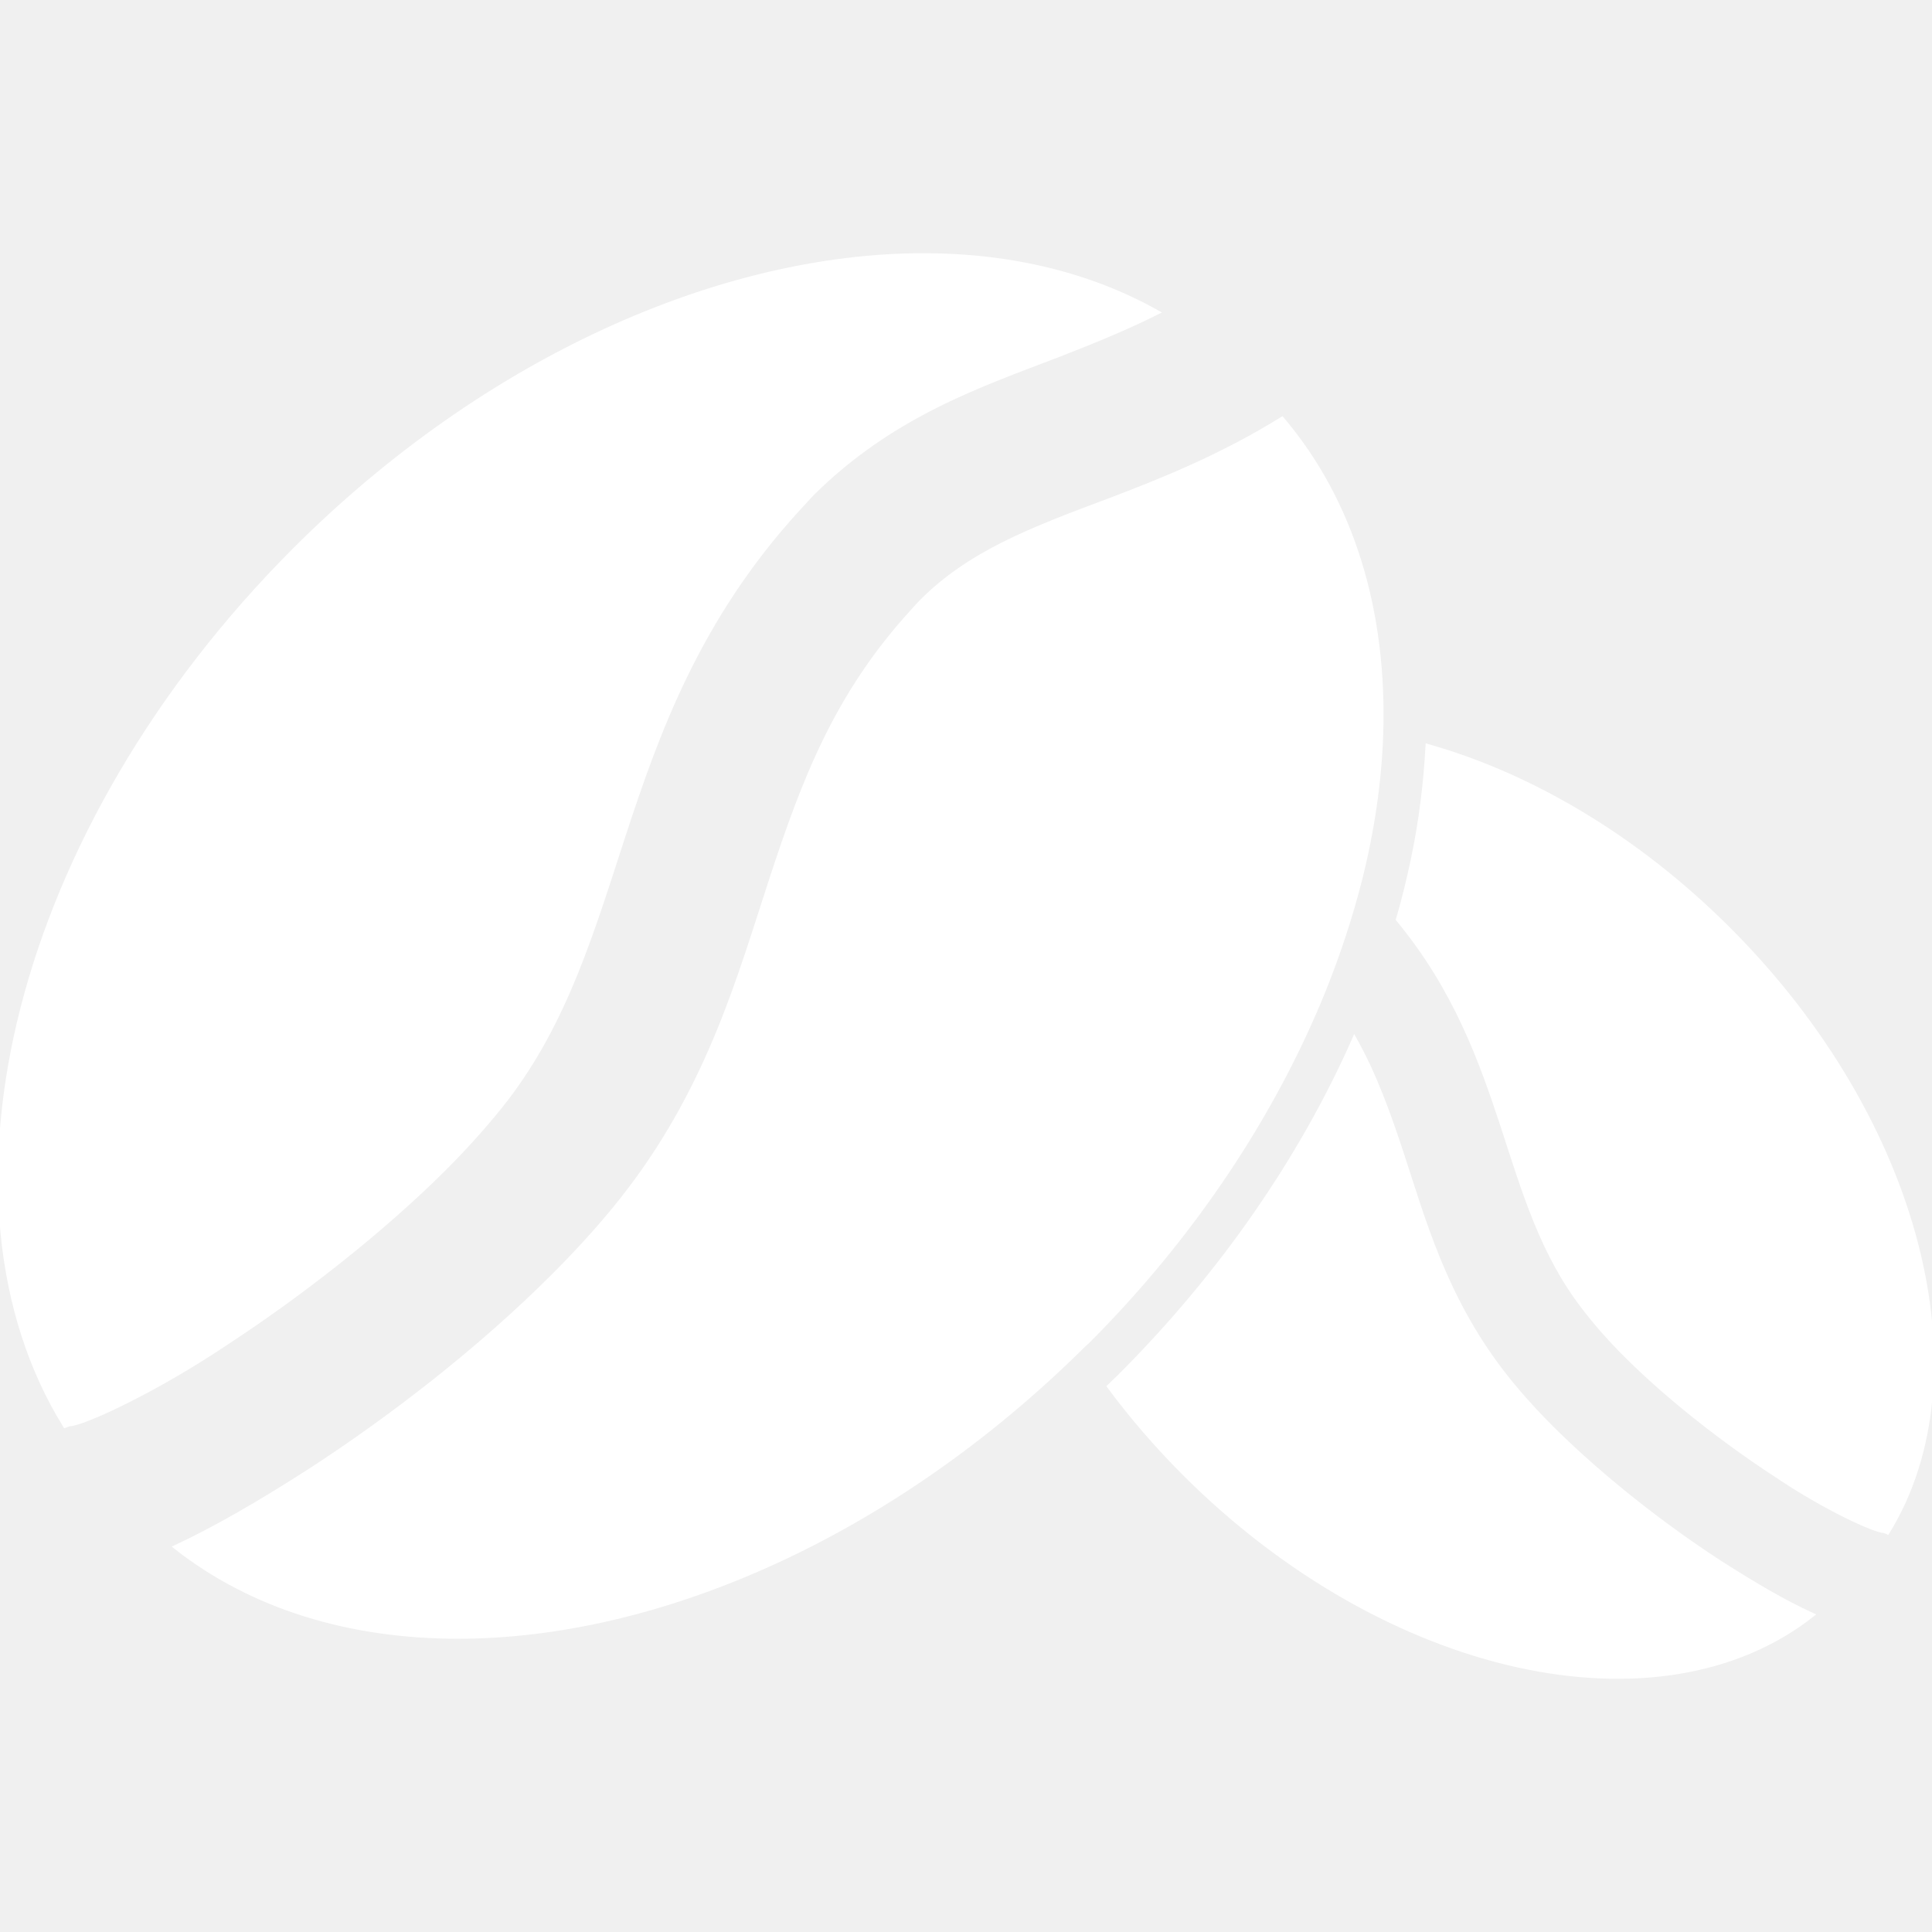
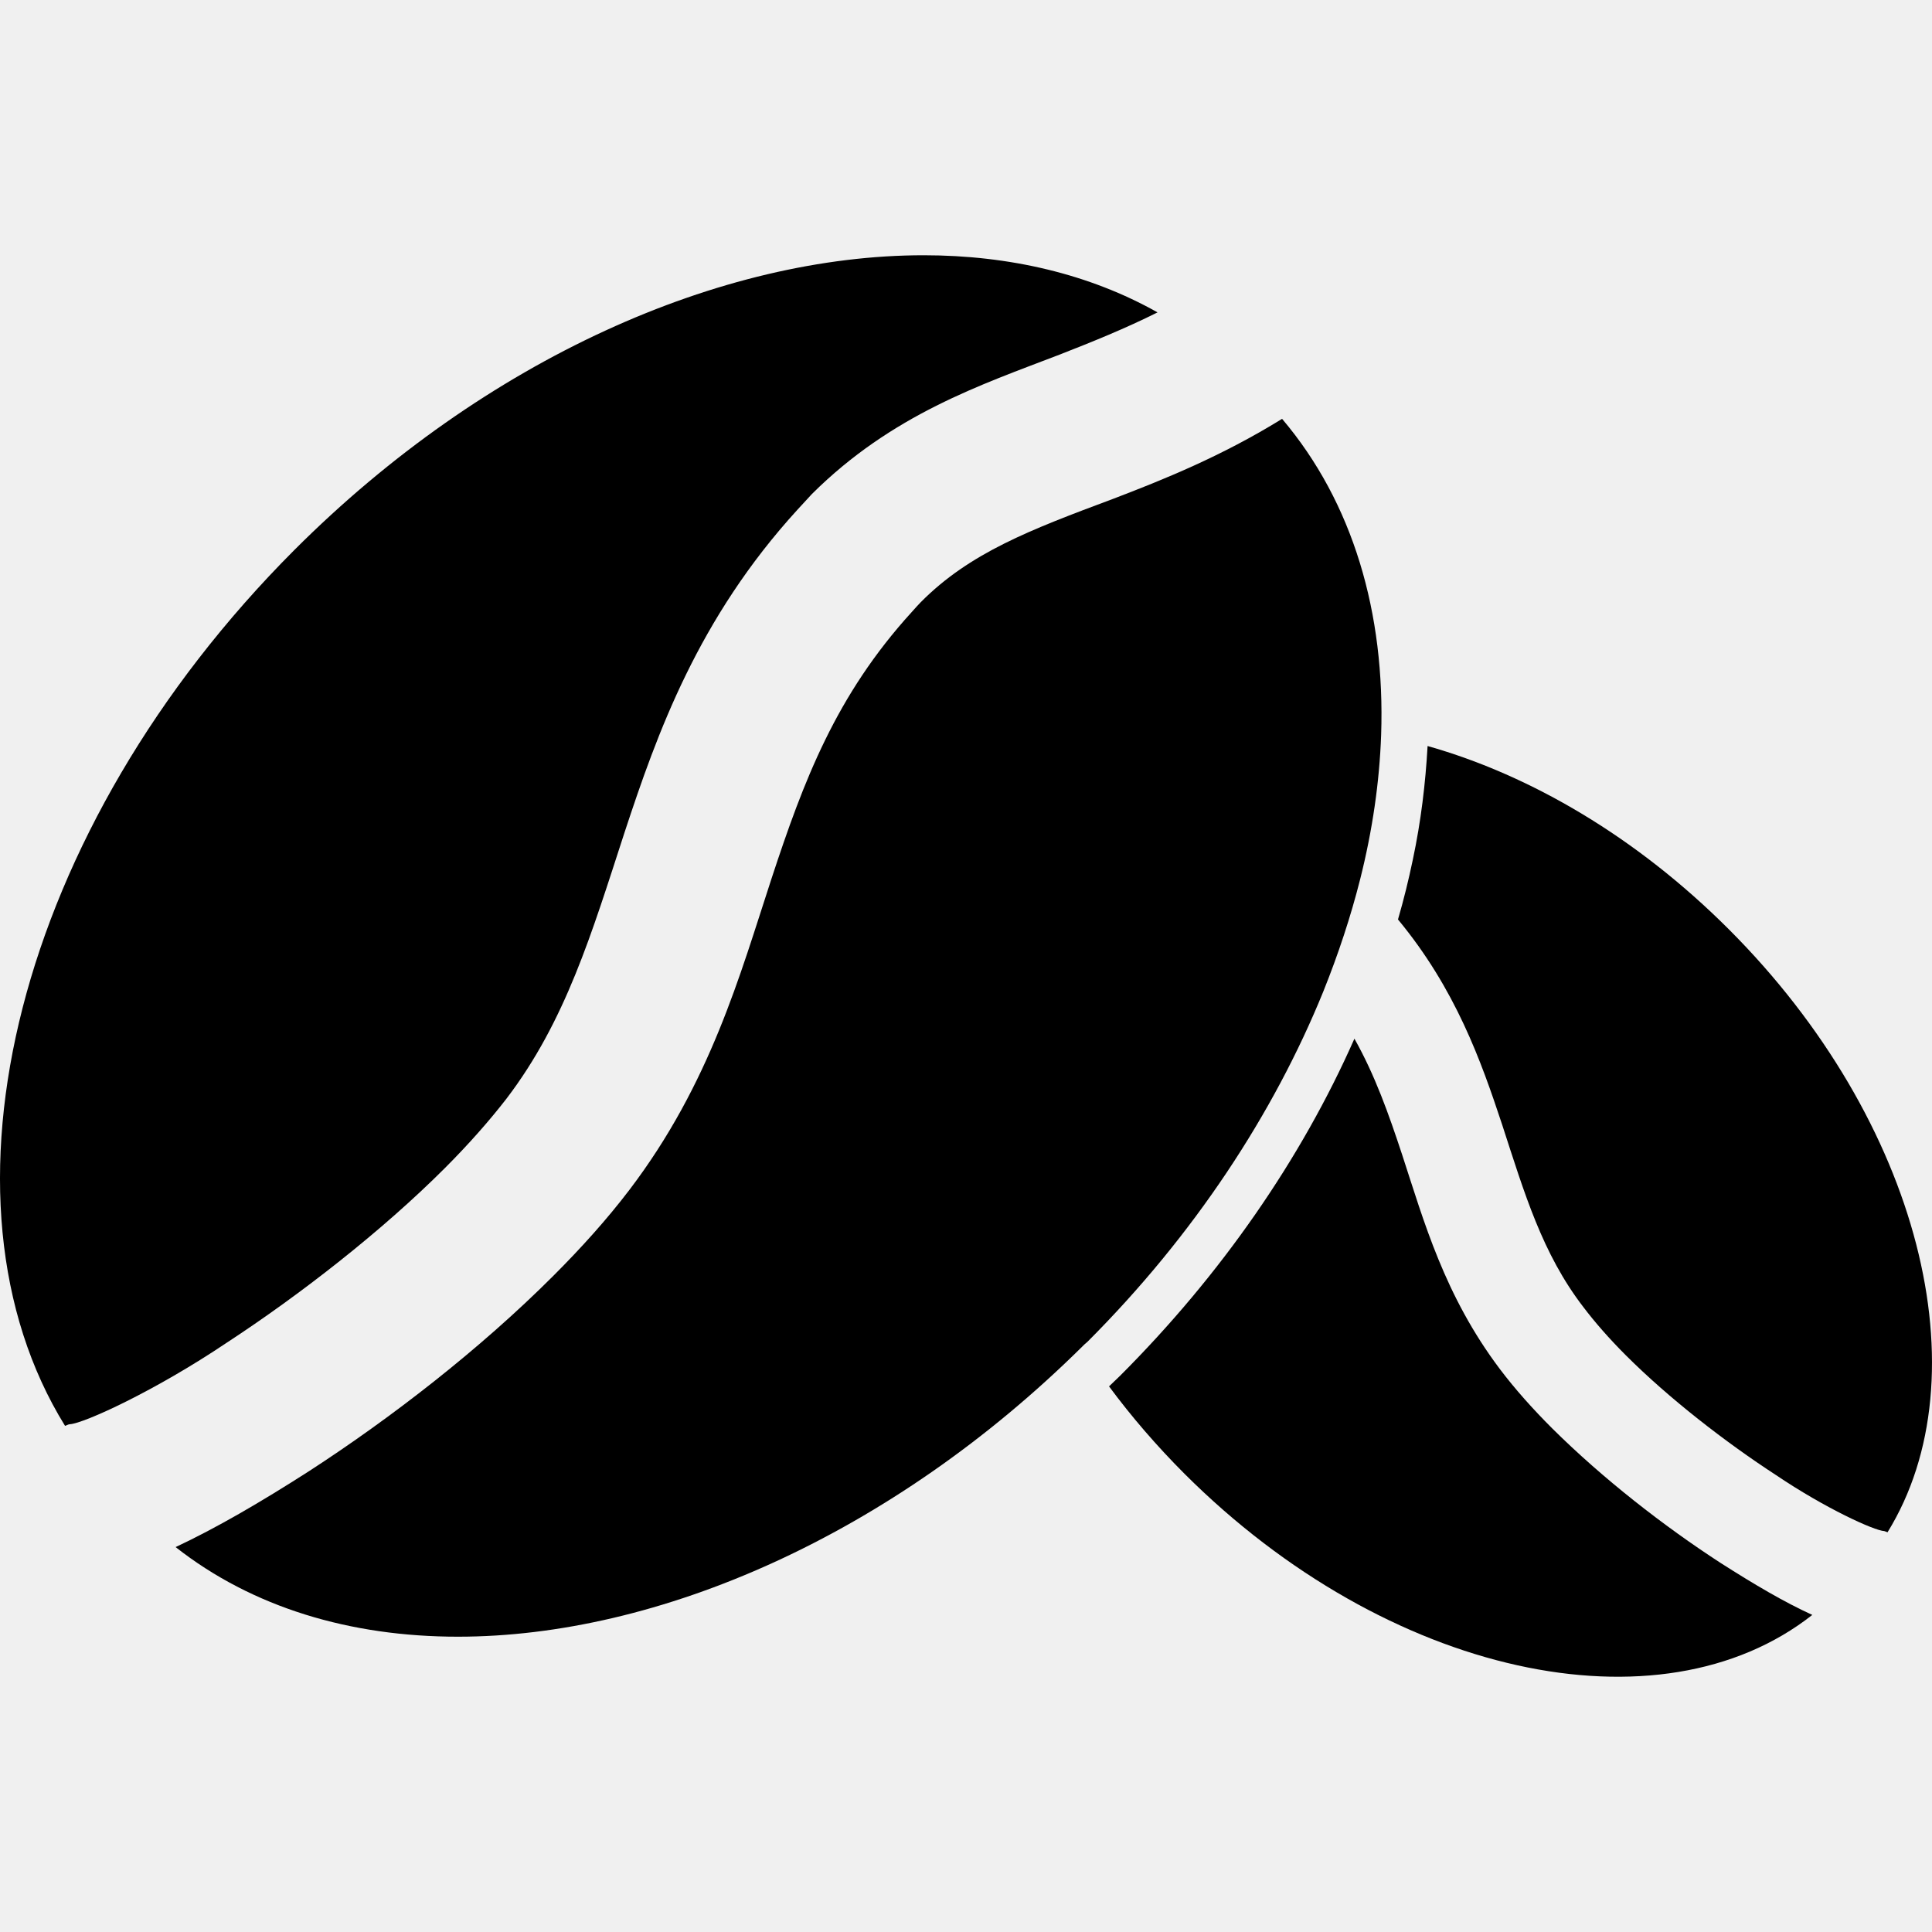
- <svg xmlns="http://www.w3.org/2000/svg" fill="#ffffff" version="1.1" id="Capa_1" width="64px" height="64px" viewBox="0 0 470.047 470.047" xml:space="preserve" stroke="#ffffff">
+ <svg xmlns="http://www.w3.org/2000/svg" fill="#000000" version="1.1" id="Capa_1" viewBox="0 0 470.047 470.047" xml:space="preserve">
  <g id="SVGRepo_bgCarrier" stroke-width="0" />
  <g id="SVGRepo_tracerCarrier" stroke-linecap="round" stroke-linejoin="round" />
  <g id="SVGRepo_iconCarrier">
    <g>
      <path d="M420.624,226.102c-22.399-22.4-48.199-37.5-73.3-44.6c-0.5,9-1.6,18.3-3.6,27.7c-1,4.8-2.2,9.7-3.601,14.5 c14,16.9,20.2,34.4,25.301,49.8c5.5,16.899,9.8,31.5,19.8,44.5c2.8,3.699,6.3,7.699,10.3,11.699c10.5,10.5,24.3,21.2,36.6,29.2 c12,8.101,23.9,13.5,26.301,13.601c0.3,0.1,0.6,0.199,0.8,0.299C482.624,334.902,467.324,272.801,420.624,226.102z" />
      <path d="M440.925,392.902c-6.801-3.101-14.101-7.399-22.4-12.7c-13.7-8.9-28.5-20.4-40.9-32.699c-4.699-4.701-9-9.5-12.699-14.4 c-13.5-17.9-18.5-36-23.801-52.2c-3.3-10-6.6-19.3-11.6-28.2c-12.9,29.2-32.4,57.4-57,82c-0.9,0.9-1.8,1.7-2.7,2.6 c5.4,7.301,11.6,14.5,18.4,21.301C337.524,407.801,403.824,422.102,440.925,392.902z" />
      <path d="M15.824,346.902c0.4-0.101,0.8-0.399,1.2-0.399c3.4-0.201,20.7-8.101,38.1-19.801c17.9-11.699,37.8-27.199,53.1-42.5 c5.8-5.8,10.9-11.6,15-16.9c14.4-18.899,20.7-40.099,28.7-64.699c8-24.3,17.9-52.1,42.1-78.6c1-1.1,2.2-2.4,3.5-3.8 c19.5-19.4,41.2-26.6,60.2-33.9c8.199-3.2,16.1-6.4,23.899-10.3c-16.5-9.3-36-13.9-56.899-13.9c-49.1,0-106.4,25-153.1,71.7 C3.824,201.702-18.275,291.801,15.824,346.902z" />
      <path d="M321.925,241.301c3.699-9.199,6.699-18.299,9-27.399c3-11.9,4.699-23.7,5.1-35.1c1-29.6-6.8-56.5-24.1-76.9 c-14.7,9.1-28.9,14.8-41.2,19.5c-20.101,7.5-34.8,13.1-46.7,25.1c-0.6,0.6-1.3,1.4-2.2,2.4c-18.5,20.3-26.3,41.1-34.1,64.8 c-7.7,23.5-14.9,49.9-34.6,75.8c-5.4,7.1-11.7,14.1-18.5,20.899c-17.9,17.899-39.5,34.601-59.4,47.5c-12,7.7-22.7,13.899-32.5,18.5 c18.7,14.7,42.5,21.8,68.7,21.8c48.7,0,105.4-24.6,151.9-70.6c0.4-0.4,0.8-0.801,1.2-1.1 C290.624,300.402,309.925,270.801,321.925,241.301z" />
    </g>
  </g>
</svg>
